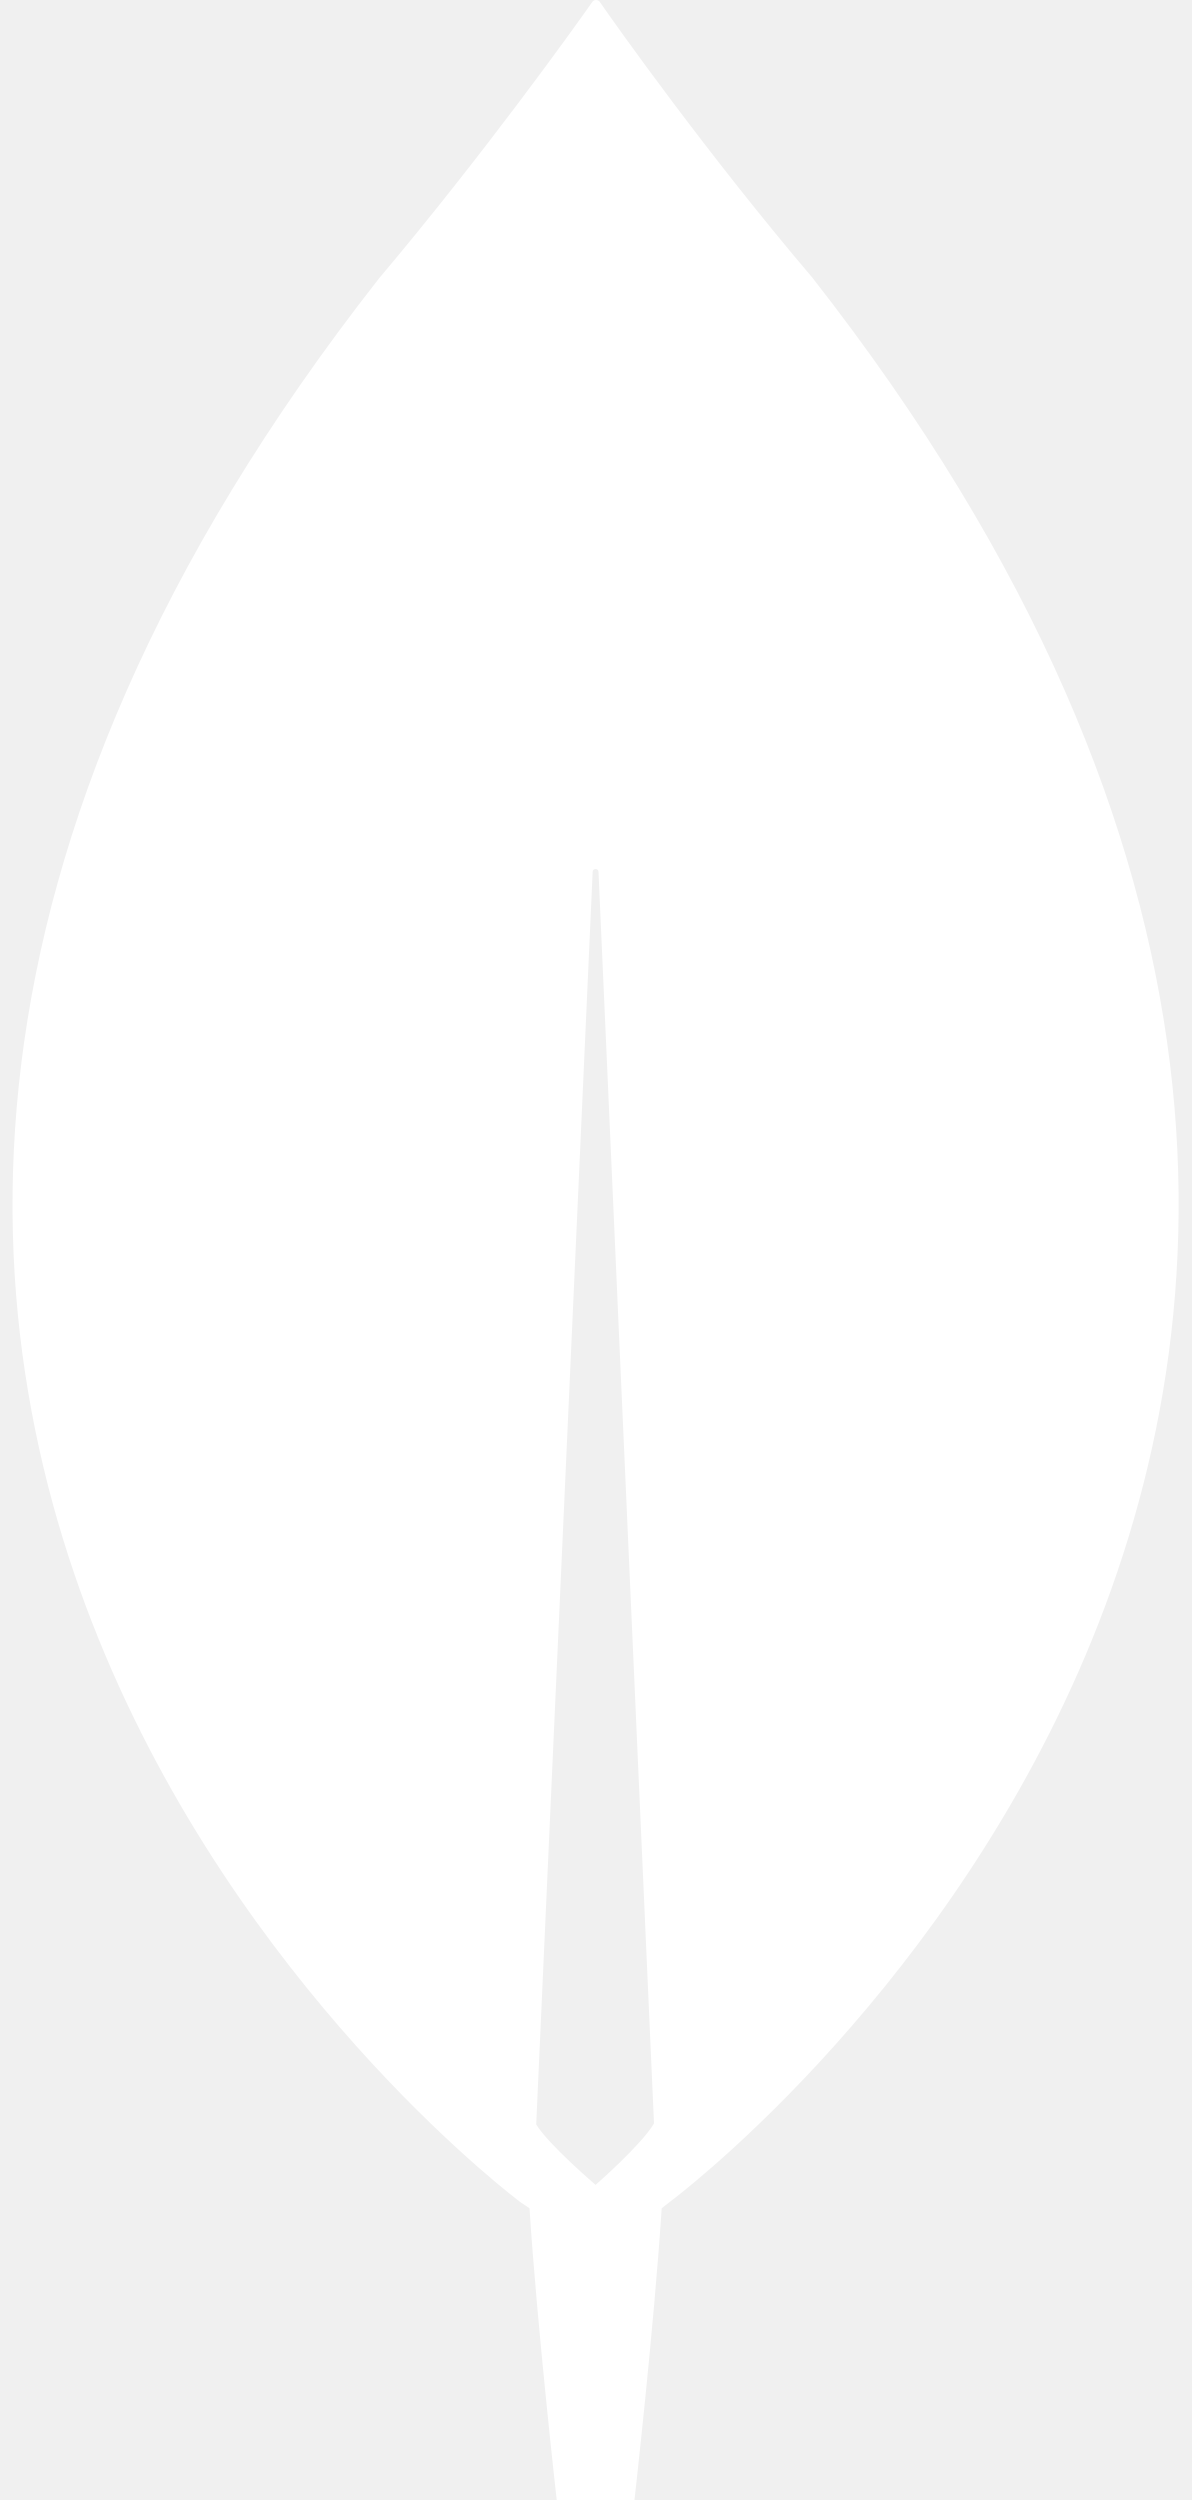
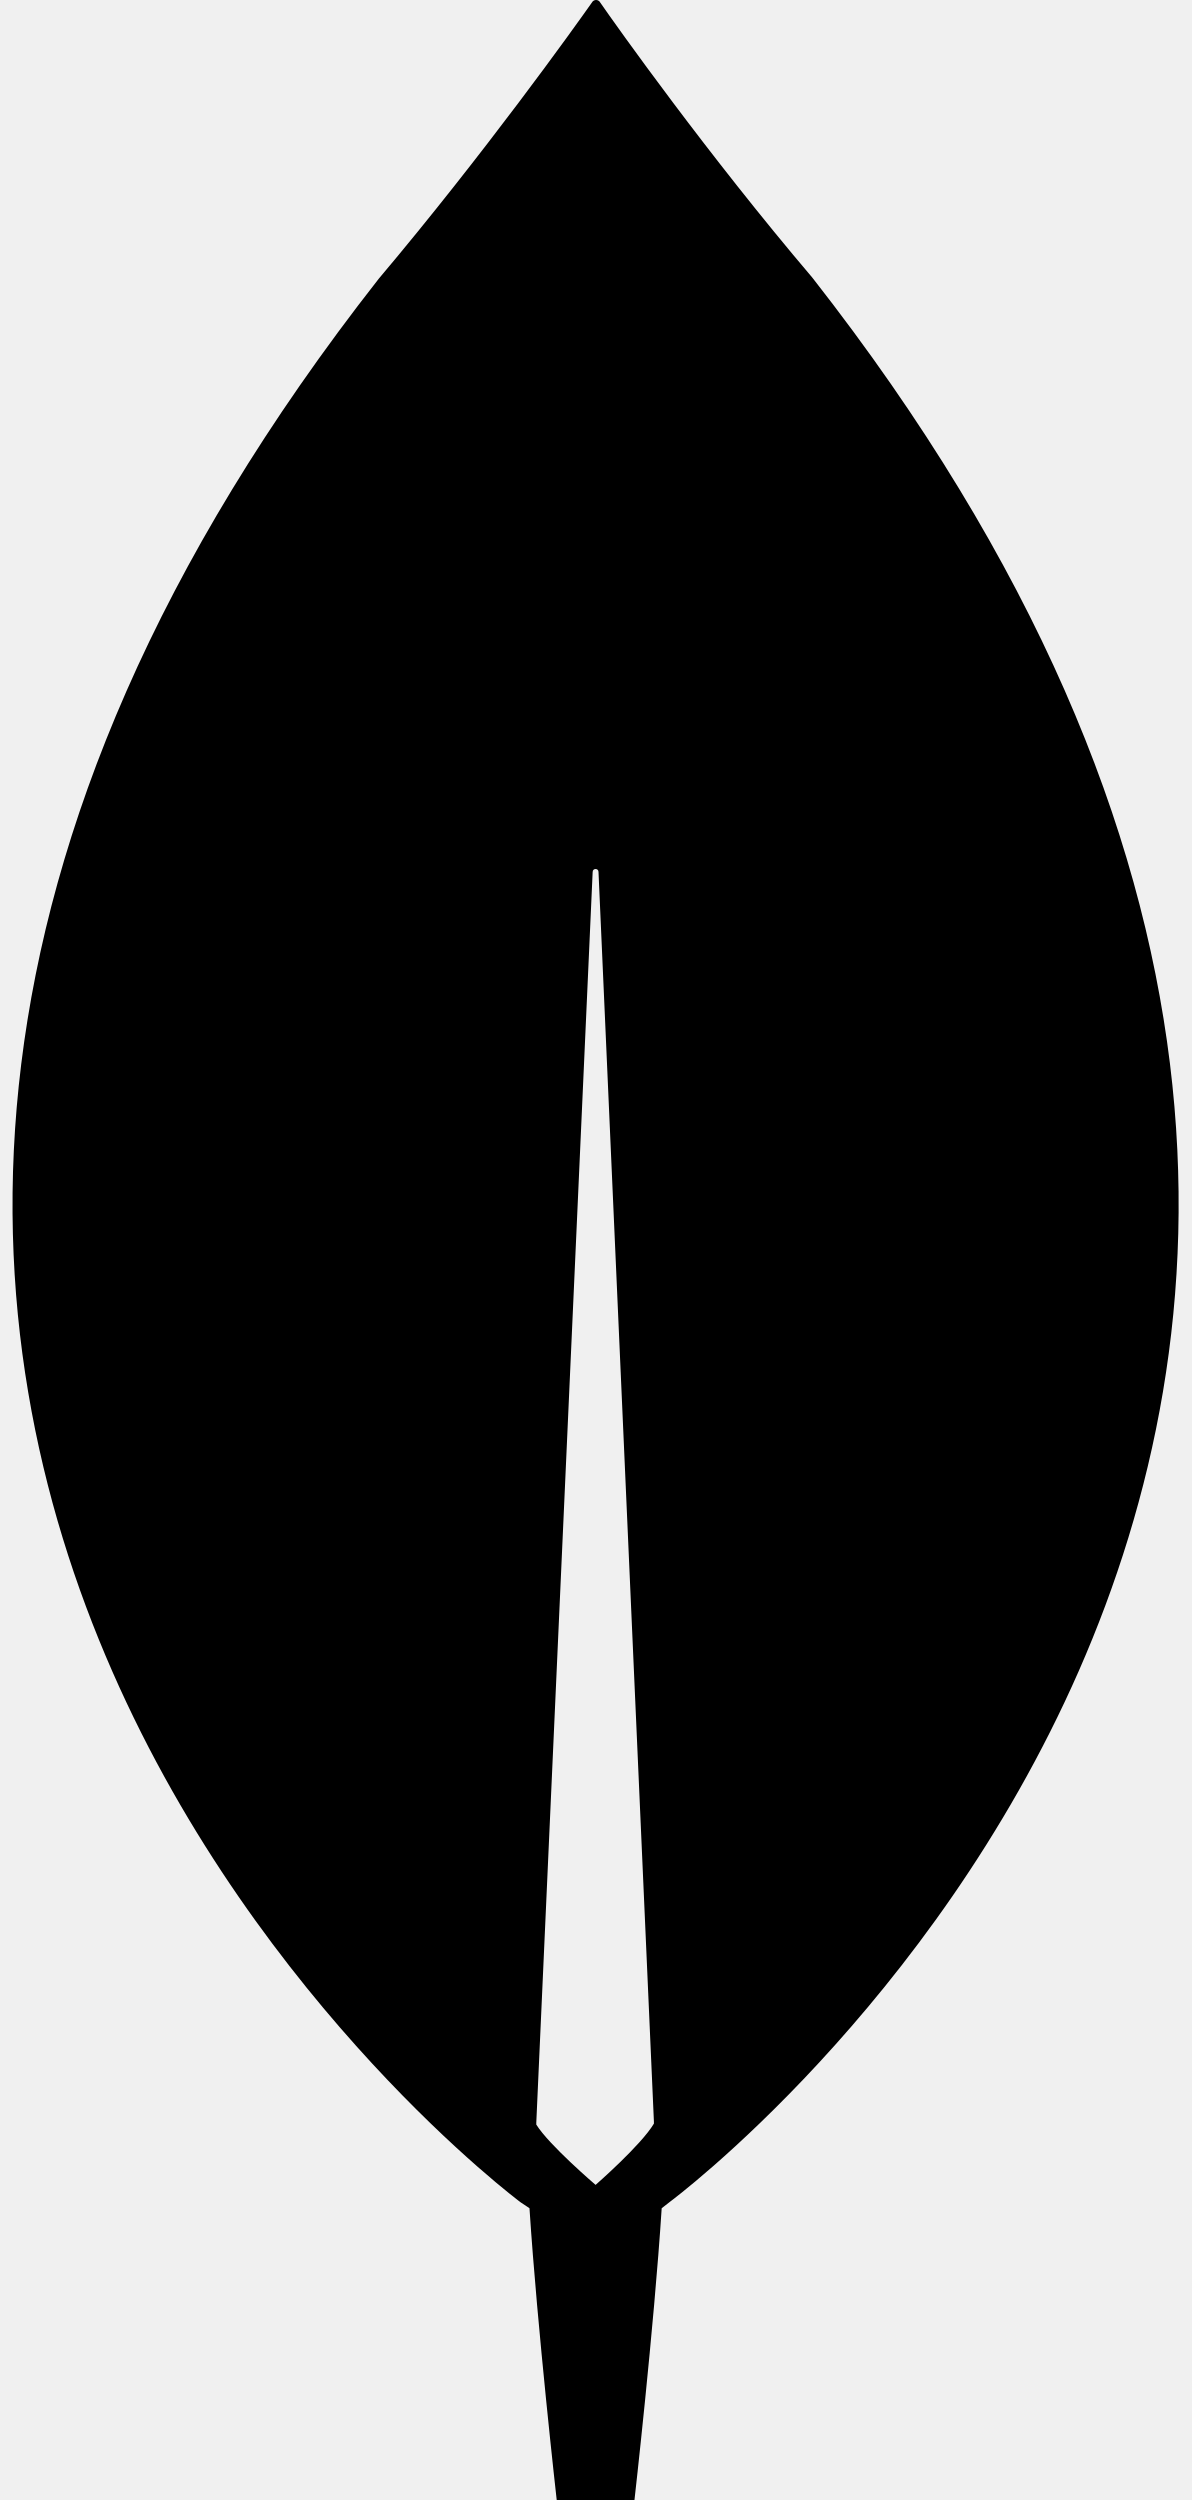
<svg xmlns="http://www.w3.org/2000/svg" width="81" height="170" viewBox="0 0 81 170" fill="none">
-   <path d="M55.24 18.881C48.101 10.482 41.954 1.819 40.764 0.099C40.632 -0.033 40.434 -0.033 40.301 0.099C39.046 1.885 32.898 10.482 25.76 18.948C-35.447 97.053 35.41 149.763 35.41 149.763L36.005 150.16C36.534 158.294 37.856 170 37.856 170H40.5H43.144C43.144 170 44.466 158.36 44.995 150.16L45.589 149.697C45.589 149.697 116.447 97.053 55.24 18.881ZM40.5 148.572C40.5 148.572 37.327 145.861 36.468 144.472V144.34L40.301 59.29C40.301 59.026 40.698 59.026 40.698 59.29L44.466 144.273V144.406C43.606 145.861 40.5 148.572 40.5 148.572Z" fill="white" />
+   <path d="M55.24 18.881C48.101 10.482 41.954 1.819 40.764 0.099C40.632 -0.033 40.434 -0.033 40.301 0.099C39.046 1.885 32.898 10.482 25.76 18.948C-35.447 97.053 35.41 149.763 35.41 149.763L36.005 150.16C36.534 158.294 37.856 170 37.856 170H40.5H43.144C43.144 170 44.466 158.36 44.995 150.16L45.589 149.697C45.589 149.697 116.447 97.053 55.24 18.881ZM40.5 148.572C40.5 148.572 37.327 145.861 36.468 144.472V144.34L40.301 59.29C40.301 59.026 40.698 59.026 40.698 59.29L44.466 144.273V144.406C43.606 145.861 40.5 148.572 40.5 148.572Z" fill="black" />
</svg>
